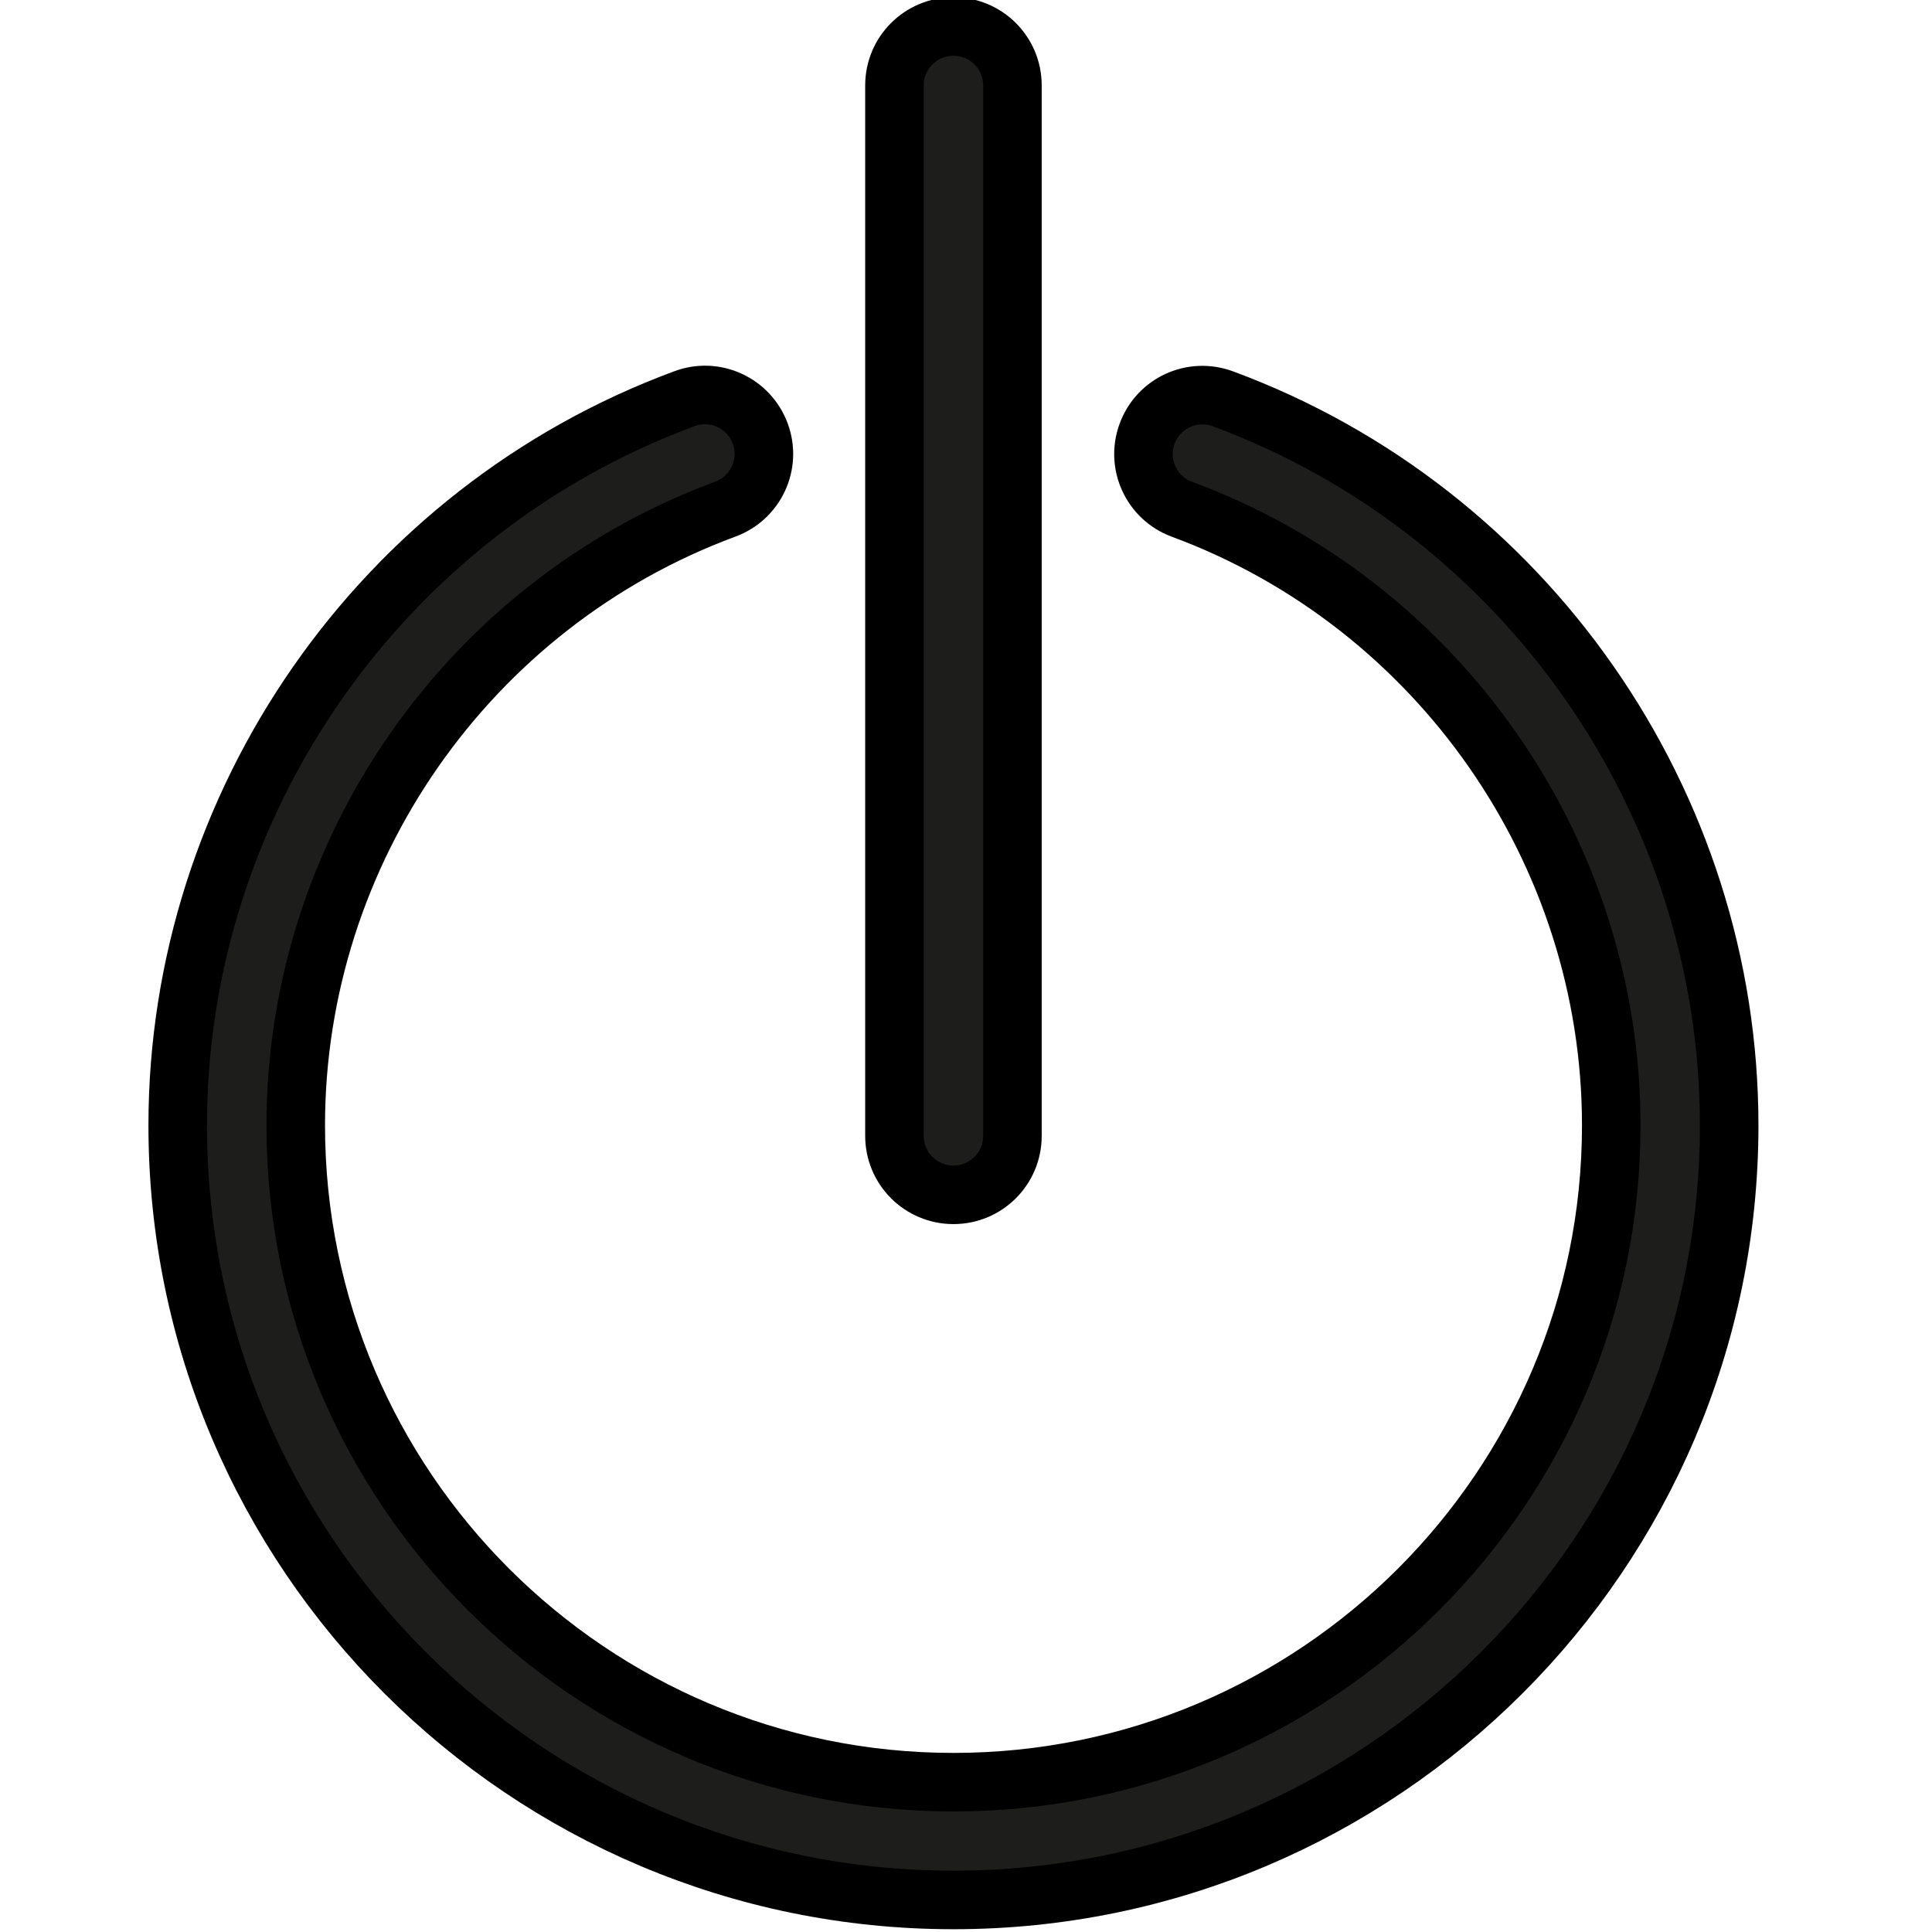
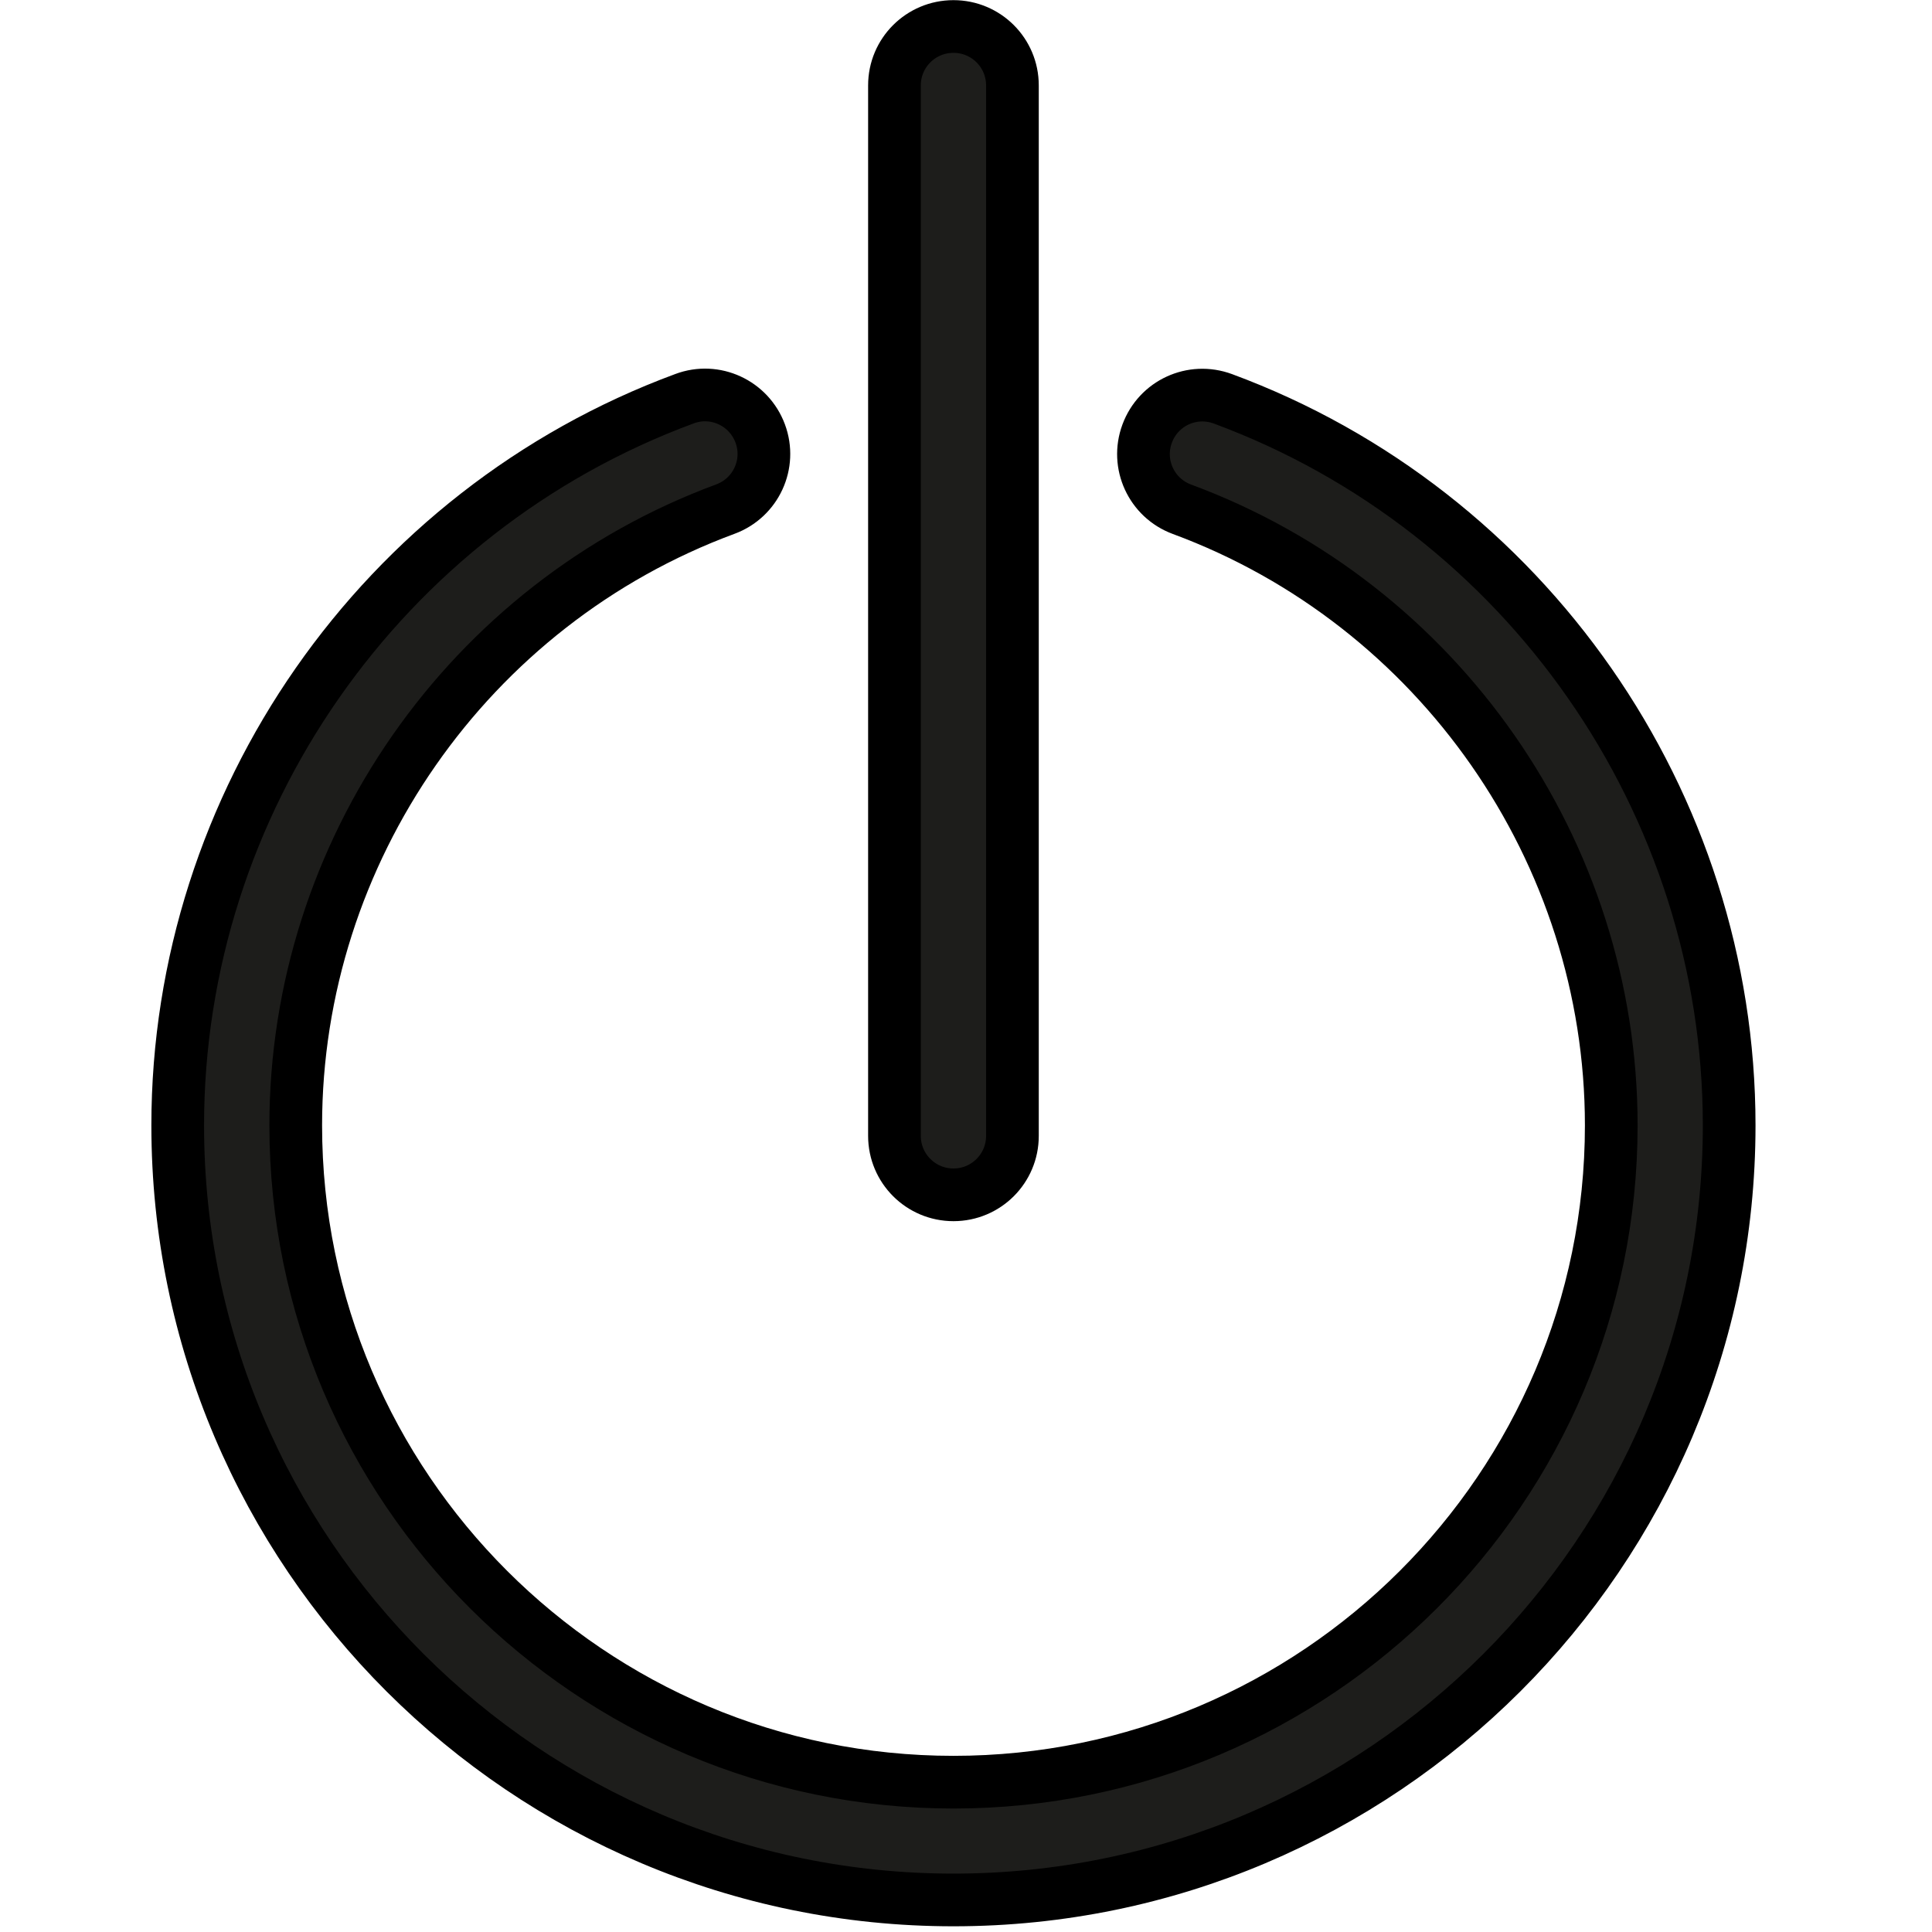
<svg xmlns="http://www.w3.org/2000/svg" width="32" version="1.1" height="32" viewBox="0 0 66 64" enable-background="new 0 0 32 32">
  <g>
    <g fill="#1D1D1B">
-       <path stroke="black" stroke-width="2" d="m41.778,12.625c-1.053-0.39-2.204,0.146-2.589,1.187-0.388,1.043 0.146,2.2 1.188,2.585 8.772,3.244 14.666,11.702 14.666,21.047 0,12.372-10.08,22.438-22.471,22.438-12.389,0-22.469-10.065-22.469-22.438 0-9.348 5.898-17.808 14.676-21.052 1.045-0.385 1.578-1.542 1.191-2.583-0.387-1.043-1.545-1.58-2.588-1.188-10.354,3.823-17.311,13.8-17.311,24.823 0,14.59 11.888,26.461 26.5,26.461 14.611,0 26.5-11.871 26.5-26.461 0.001-11.021-6.948-20.993-17.293-24.819z" />
-       <path stroke="black" stroke-width="2" d="M32.572,39.817c1.113,0,2.014-0.9,2.014-2.012V1.917c0-1.112-0.9-2.012-2.014-2.012    c-1.114,0-2.016,0.899-2.016,2.012v35.887C30.557,38.917,31.458,39.817,32.572,39.817z" />
+       <path stroke="black" stroke-width="1.8" d="m41.778,12.625c-1.053-0.39-2.204,0.146-2.589,1.187-0.388,1.043 0.146,2.2 1.188,2.585 8.772,3.244 14.666,11.702 14.666,21.047 0,12.372-10.08,22.438-22.471,22.438-12.389,0-22.469-10.065-22.469-22.438 0-9.348 5.898-17.808 14.676-21.052 1.045-0.385 1.578-1.542 1.191-2.583-0.387-1.043-1.545-1.58-2.588-1.188-10.354,3.823-17.311,13.8-17.311,24.823 0,14.59 11.888,26.461 26.5,26.461 14.611,0 26.5-11.871 26.5-26.461 0.001-11.021-6.948-20.993-17.293-24.819z" />
+       <path stroke="black" stroke-width="1.8" d="M32.572,39.817c1.113,0,2.014-0.9,2.014-2.012V1.917c0-1.112-0.9-2.012-2.014-2.012    c-1.114,0-2.016,0.899-2.016,2.012v35.887C30.557,38.917,31.458,39.817,32.572,39.817z" />
    </g>
  </g>
</svg>
